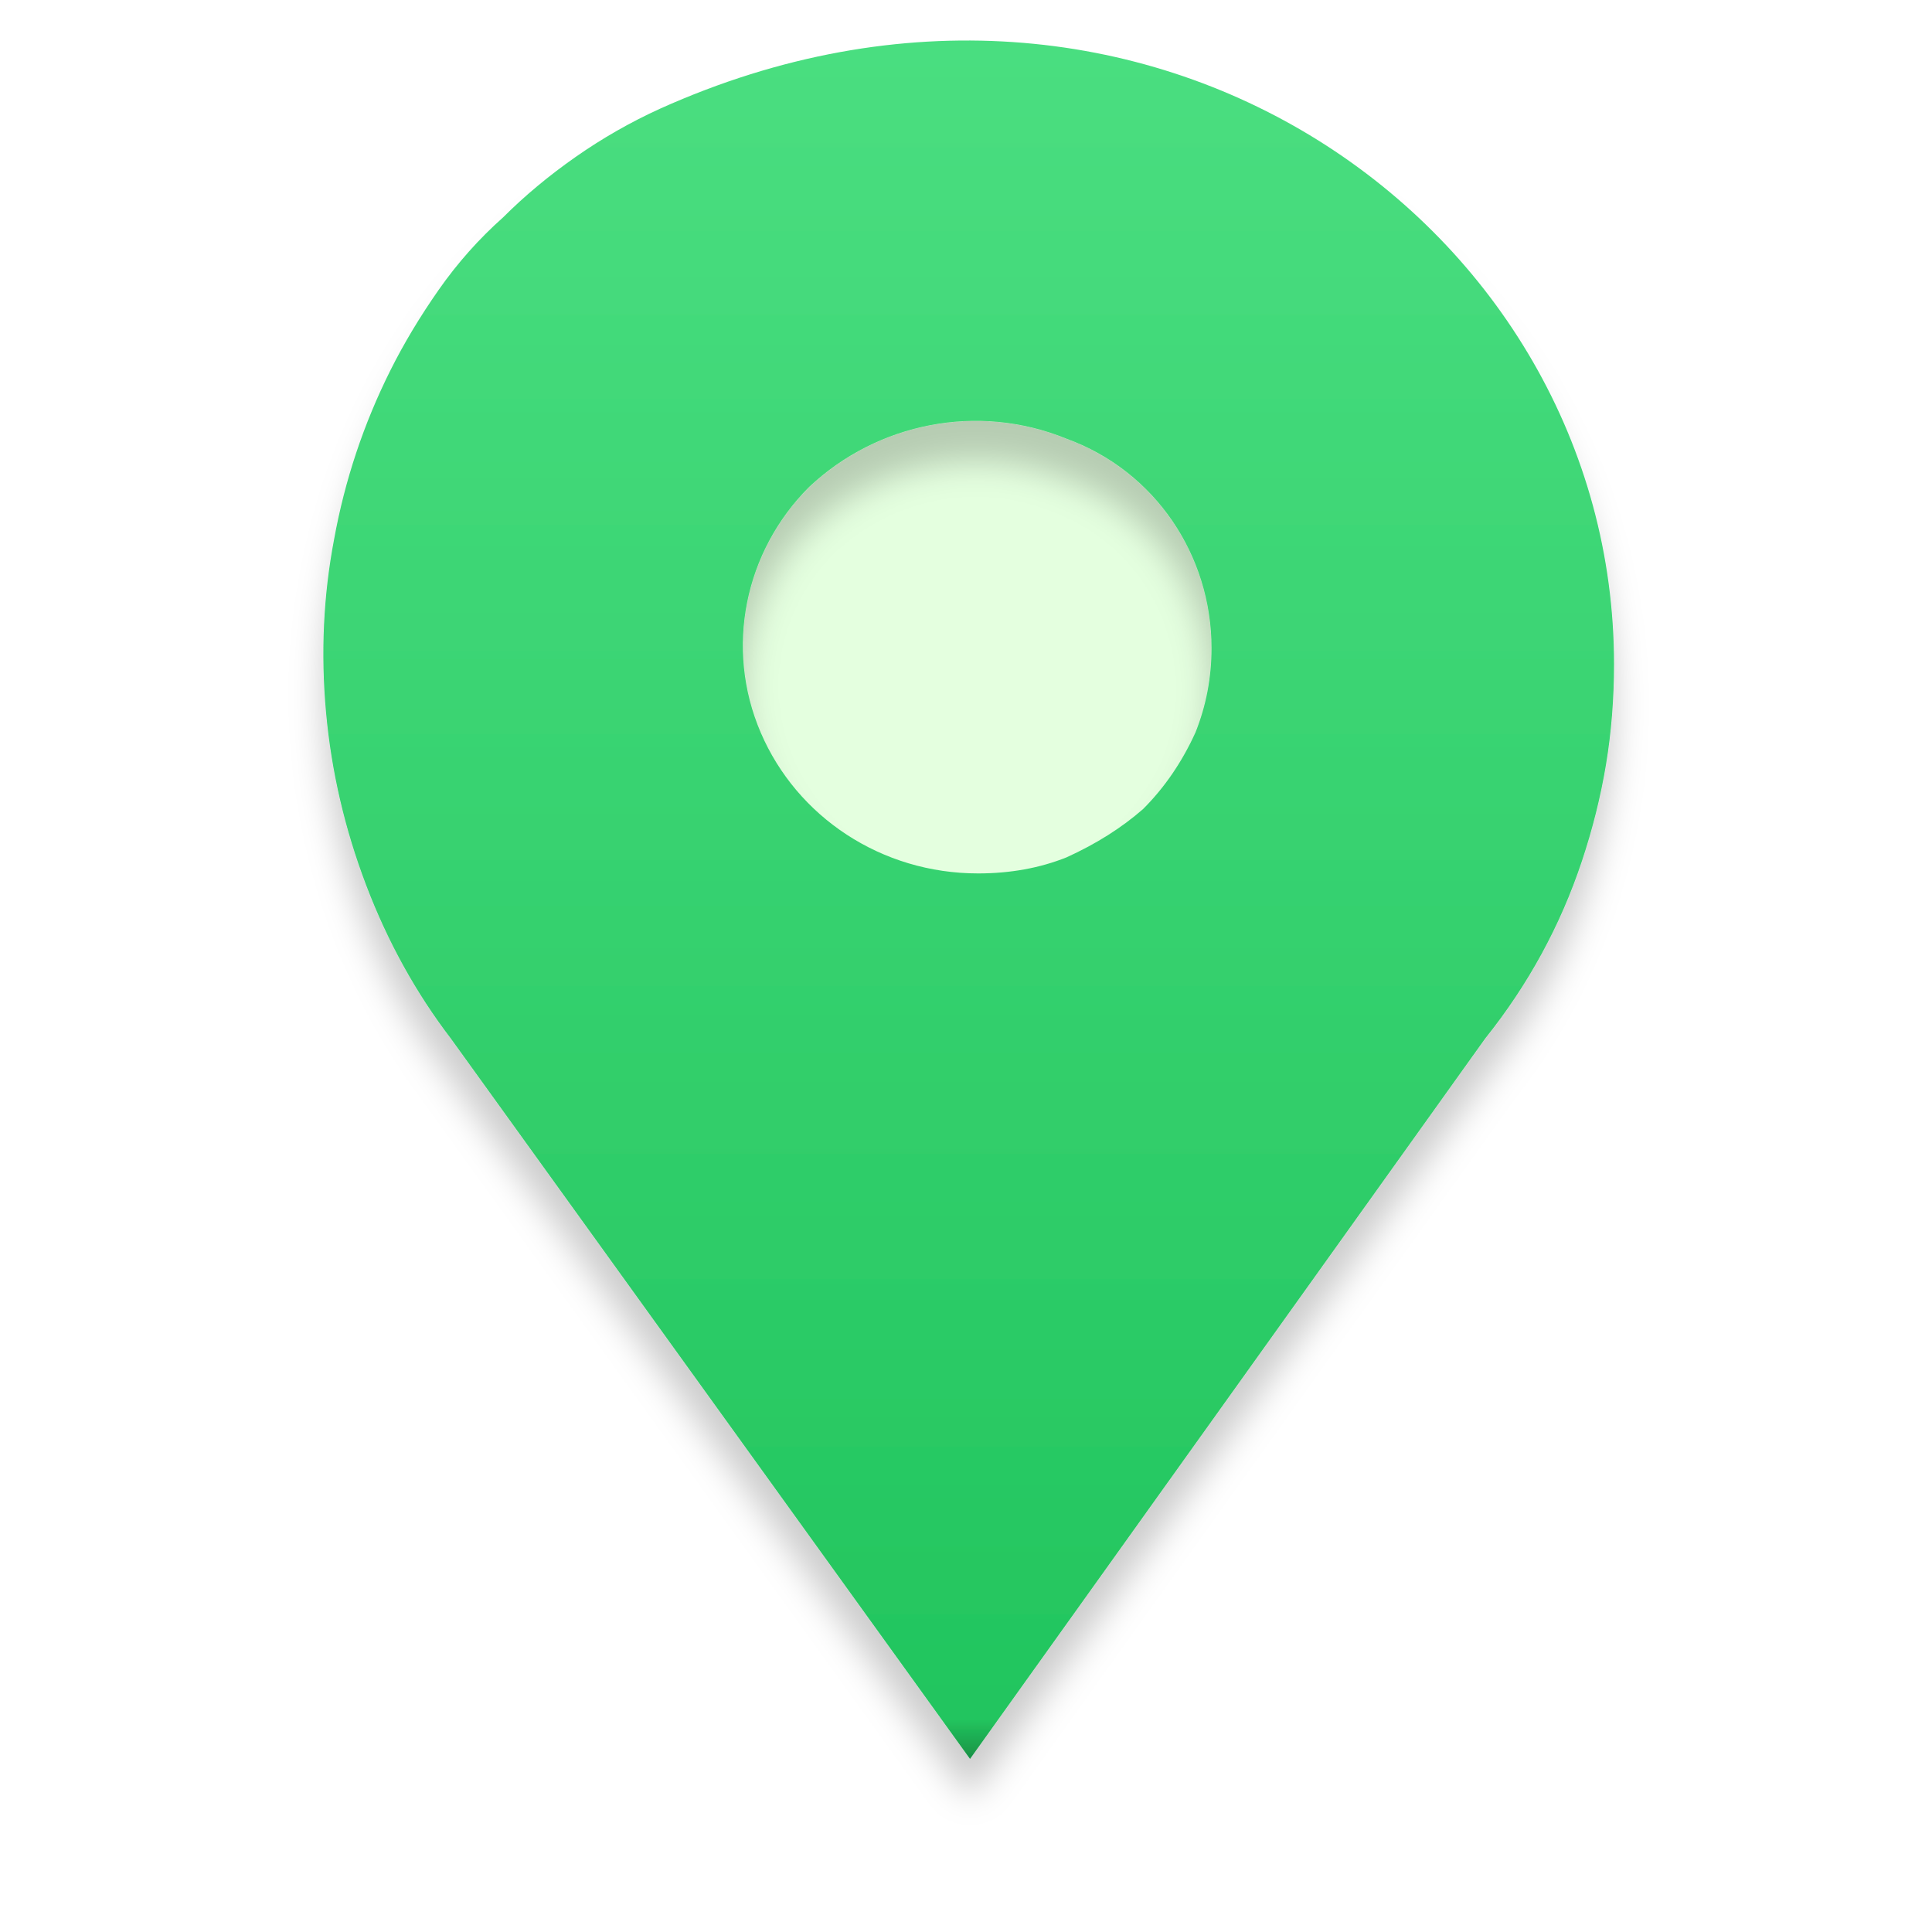
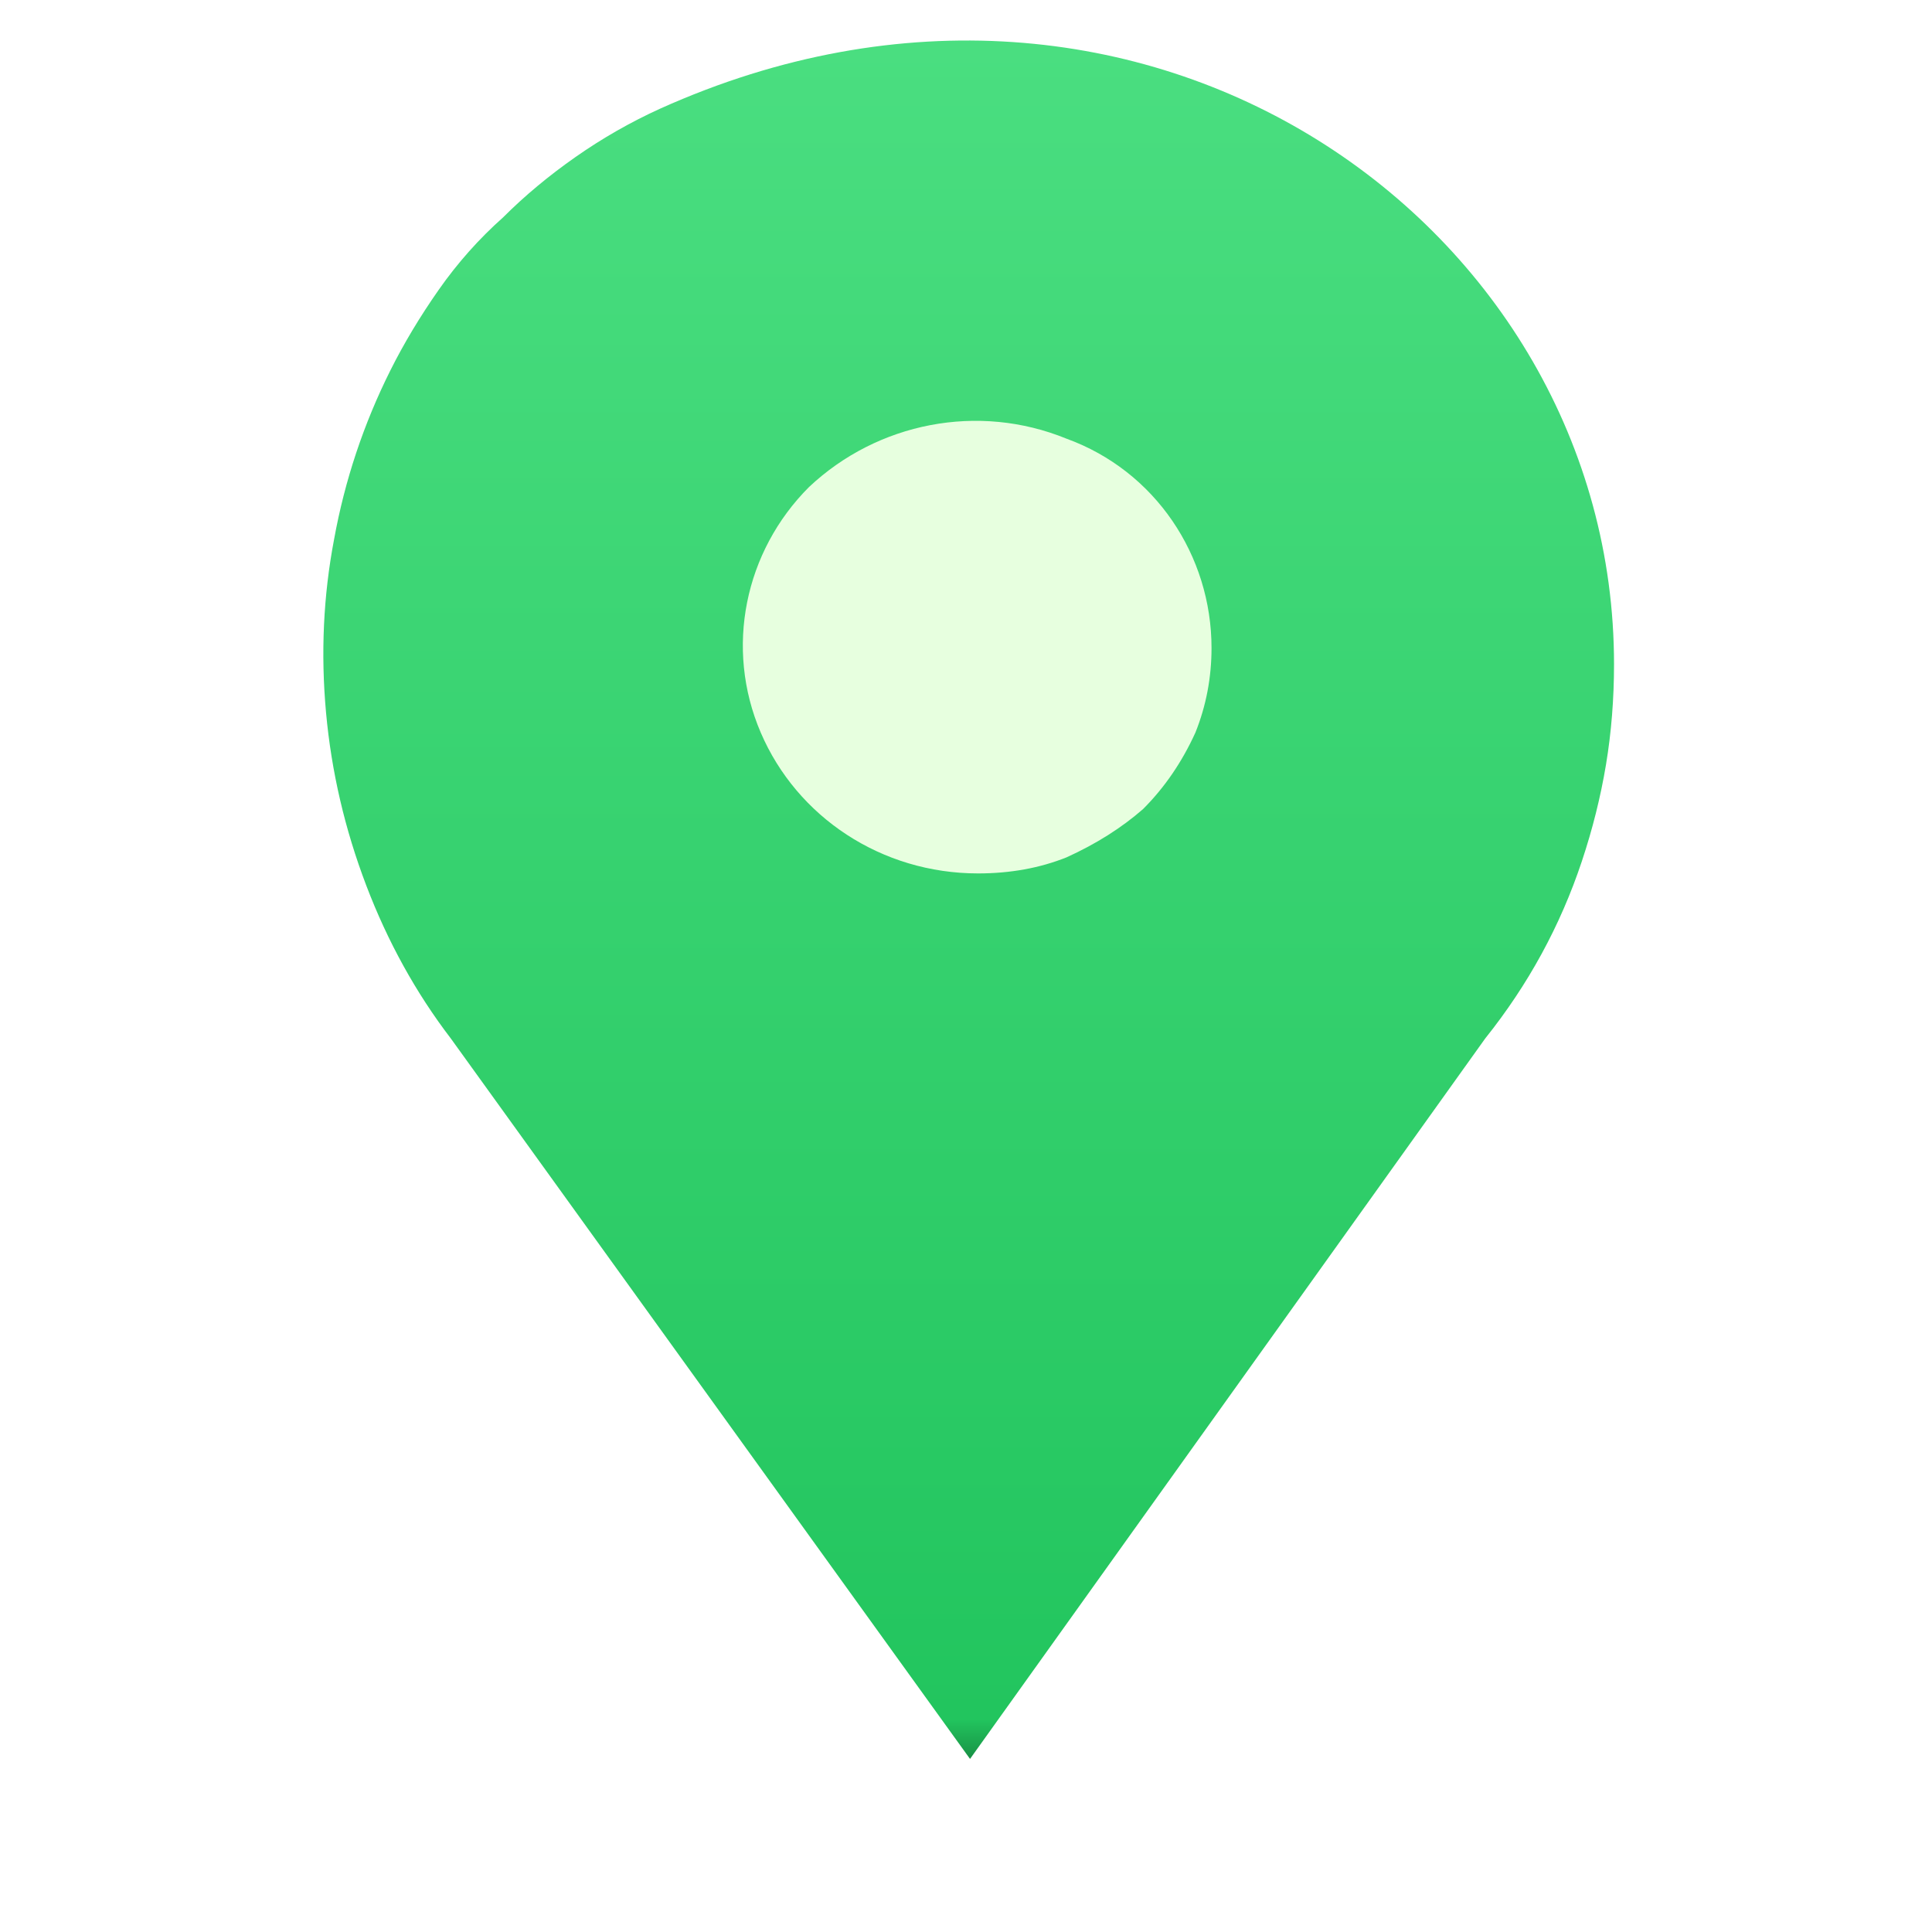
<svg xmlns="http://www.w3.org/2000/svg" version="1.2" viewBox="0 0 48 48" width="48" height="48">
  <defs>
-     <filter x="-50%" y="-50%" width="200%" height="200%" id="f1">
-       <feDropShadow dx="-6.123233995736766e-17" dy="1" stdDeviation="0.417" flood-color="#000000" flood-opacity=".2" />
-     </filter>
    <linearGradient id="P" gradientUnits="userSpaceOnUse" />
    <linearGradient id="g1" x2="1" href="#P" gradientTransform="matrix(0,42.701,-32.102,0,24.066,.972)">
      <stop stop-color="#4ade80" />
      <stop offset=".01" stop-color="#4ade80" />
      <stop offset=".97" stop-color="#22c55e" />
      <stop offset="1" stop-color="#15803d" />
    </linearGradient>
  </defs>
-   <style>.a{fill:#e4ffdf}.b{filter:url(#f1);fill:url(#g1)}</style>
+   <style>.a{fill:#e7ffdf}.b{fill:url(#g1)}</style>
  <path fill-rule="evenodd" class="a" d="m24 24.3c-4.4 0-8-3.5-8-7.9 0-4.3 3.6-7.8 8-7.8 4.4 0 8 3.5 8 7.8 0 4.4-3.6 7.9-8 7.9z" />
  <path fill-rule="evenodd" class="b" d="m40.1 16.5q0 1.3-0.2 2.5-0.2 1.2-0.6 2.4-0.4 1.2-1 2.3-0.6 1.1-1.4 2.1l-12.8 17.9-12.9-17.9q-1.3-1.7-2.1-3.8-0.8-2.1-1-4.3-0.2-2.2 0.2-4.3 0.4-2.2 1.4-4.2 0.5-1 1.2-2 0.7-1 1.6-1.8 0.8-0.8 1.8-1.5 1-0.7 2.1-1.2c12-5.4 23.7 2.9 23.7 13.8zm-13.6 4.8q1.1-0.5 1.9-1.2 0.8-0.8 1.3-1.9 0.4-1 0.4-2.1c0-2.3-1.4-4.4-3.6-5.2-2.2-0.9-4.7-0.4-6.4 1.2-1.6 1.6-2.1 4-1.2 6.1 0.9 2.1 3 3.5 5.4 3.5q1.2 0 2.2-0.4z" />
</svg>
